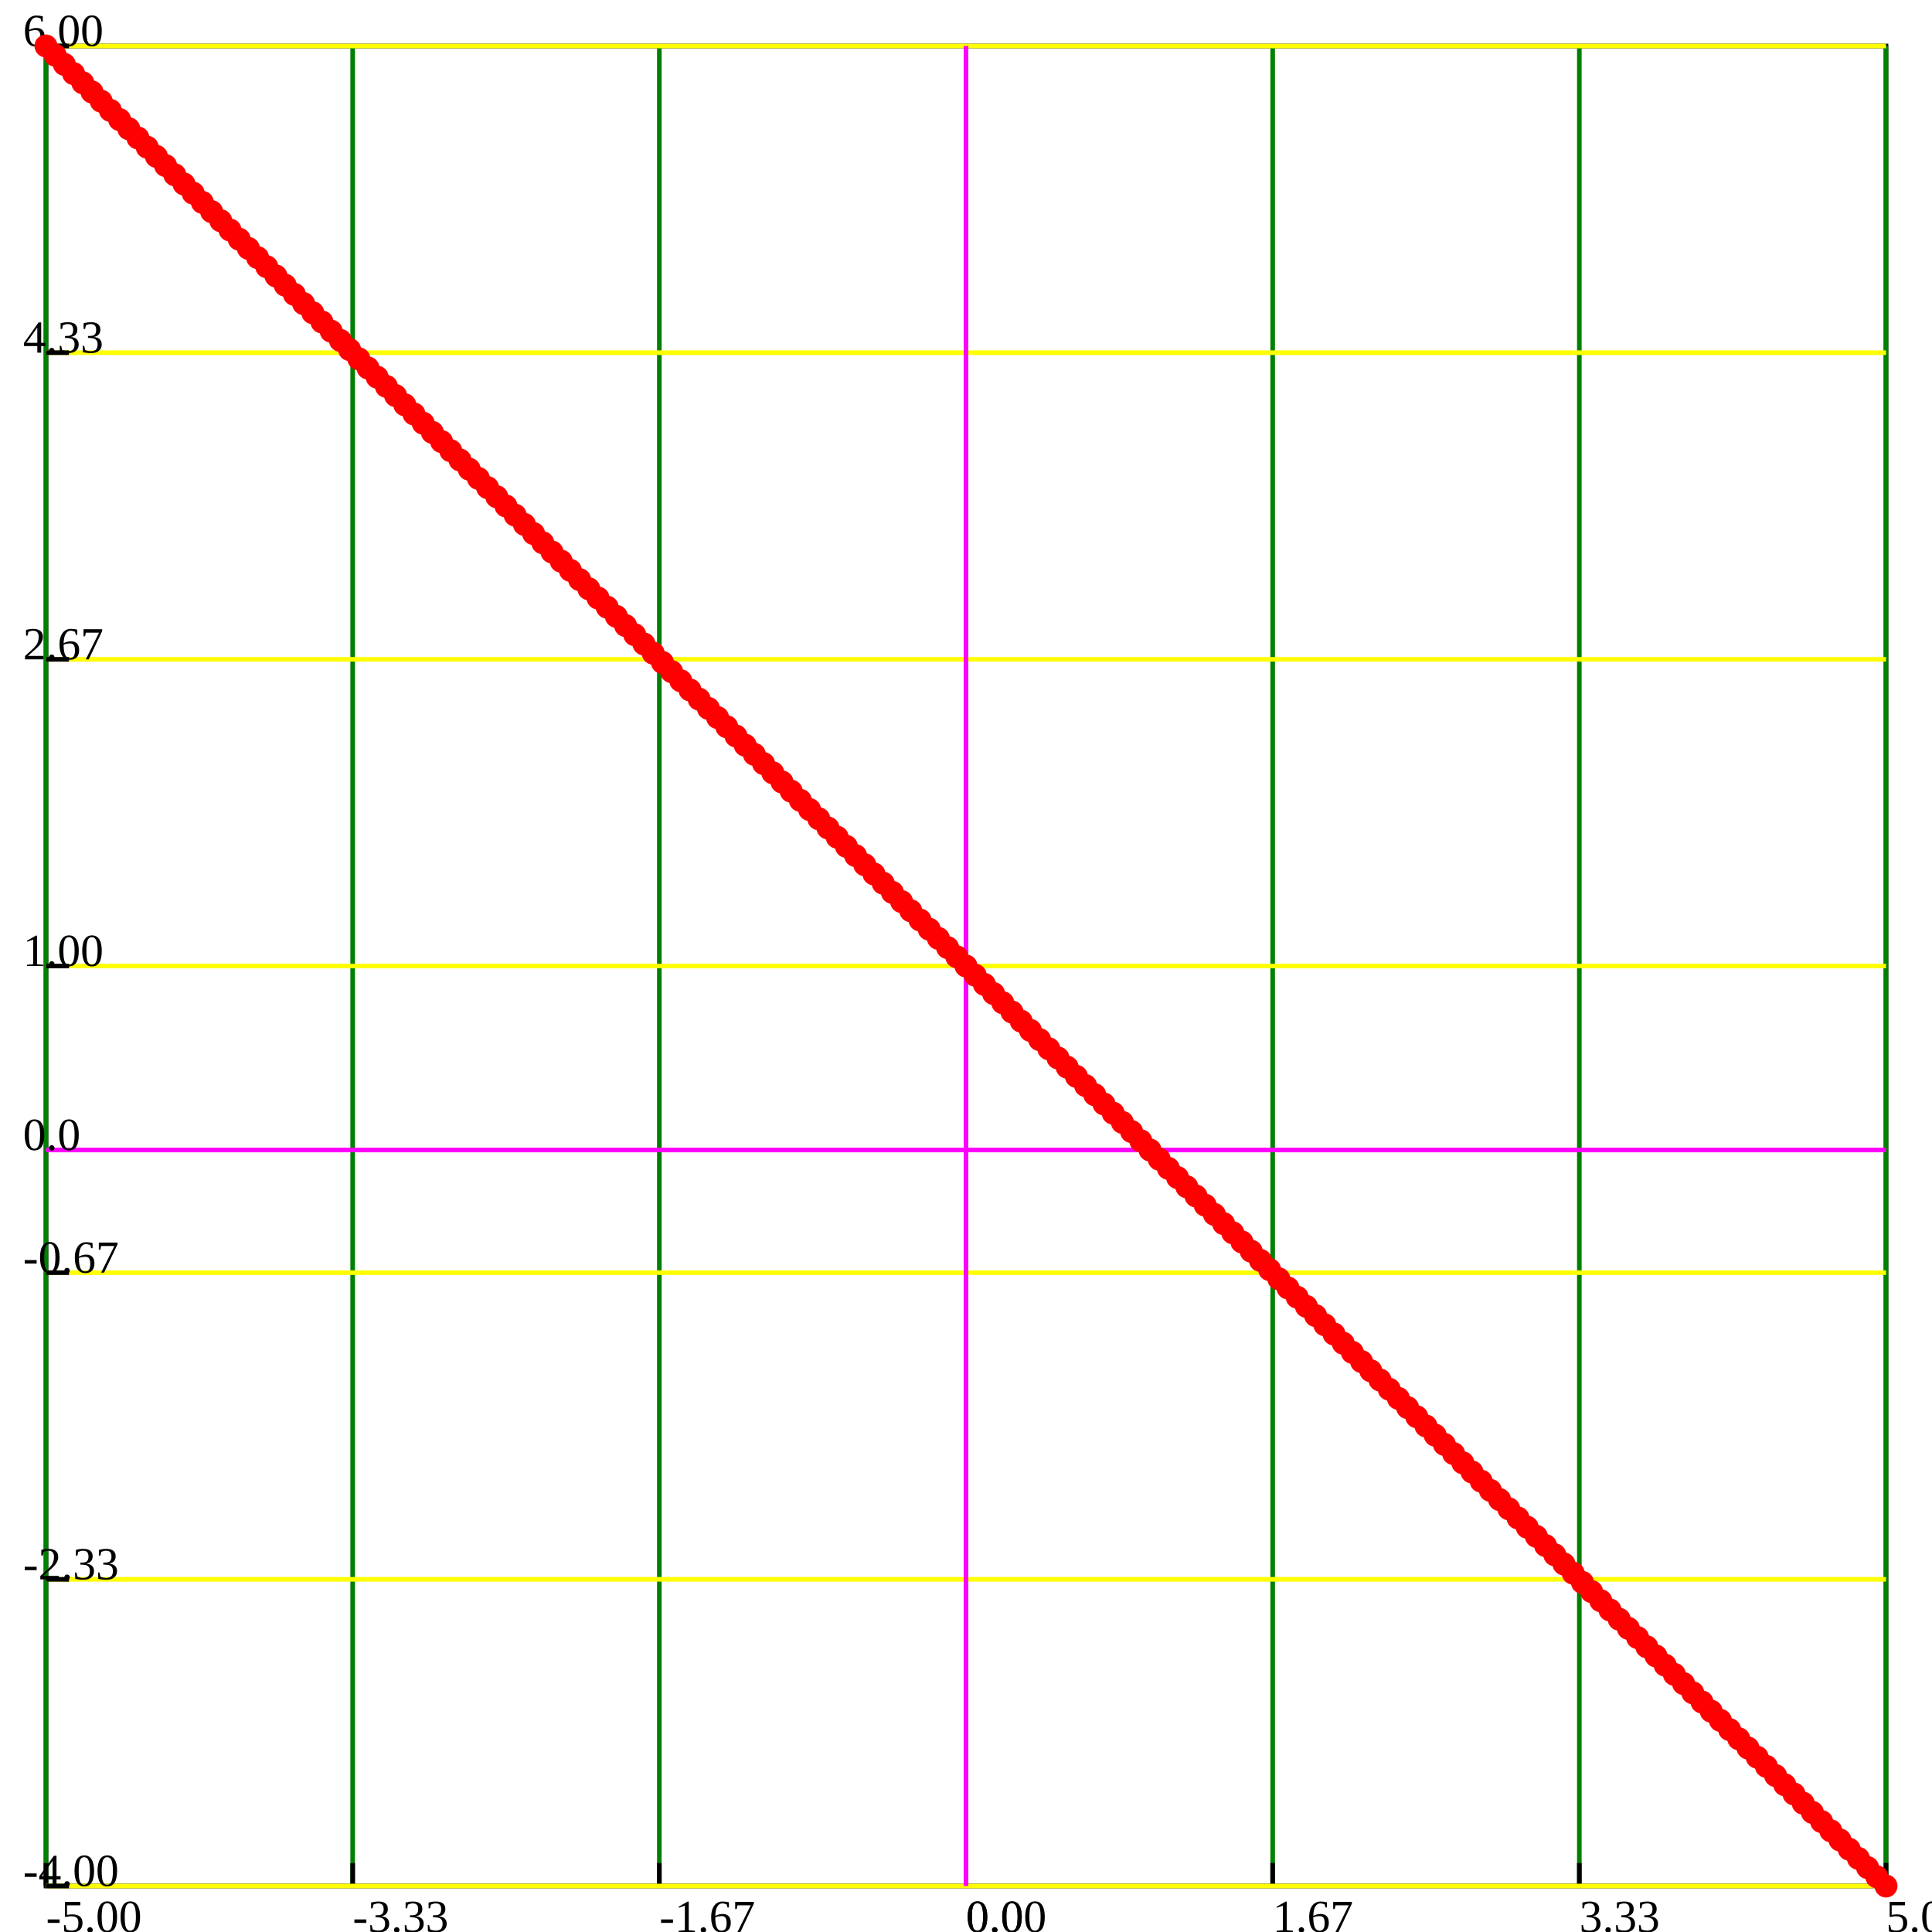
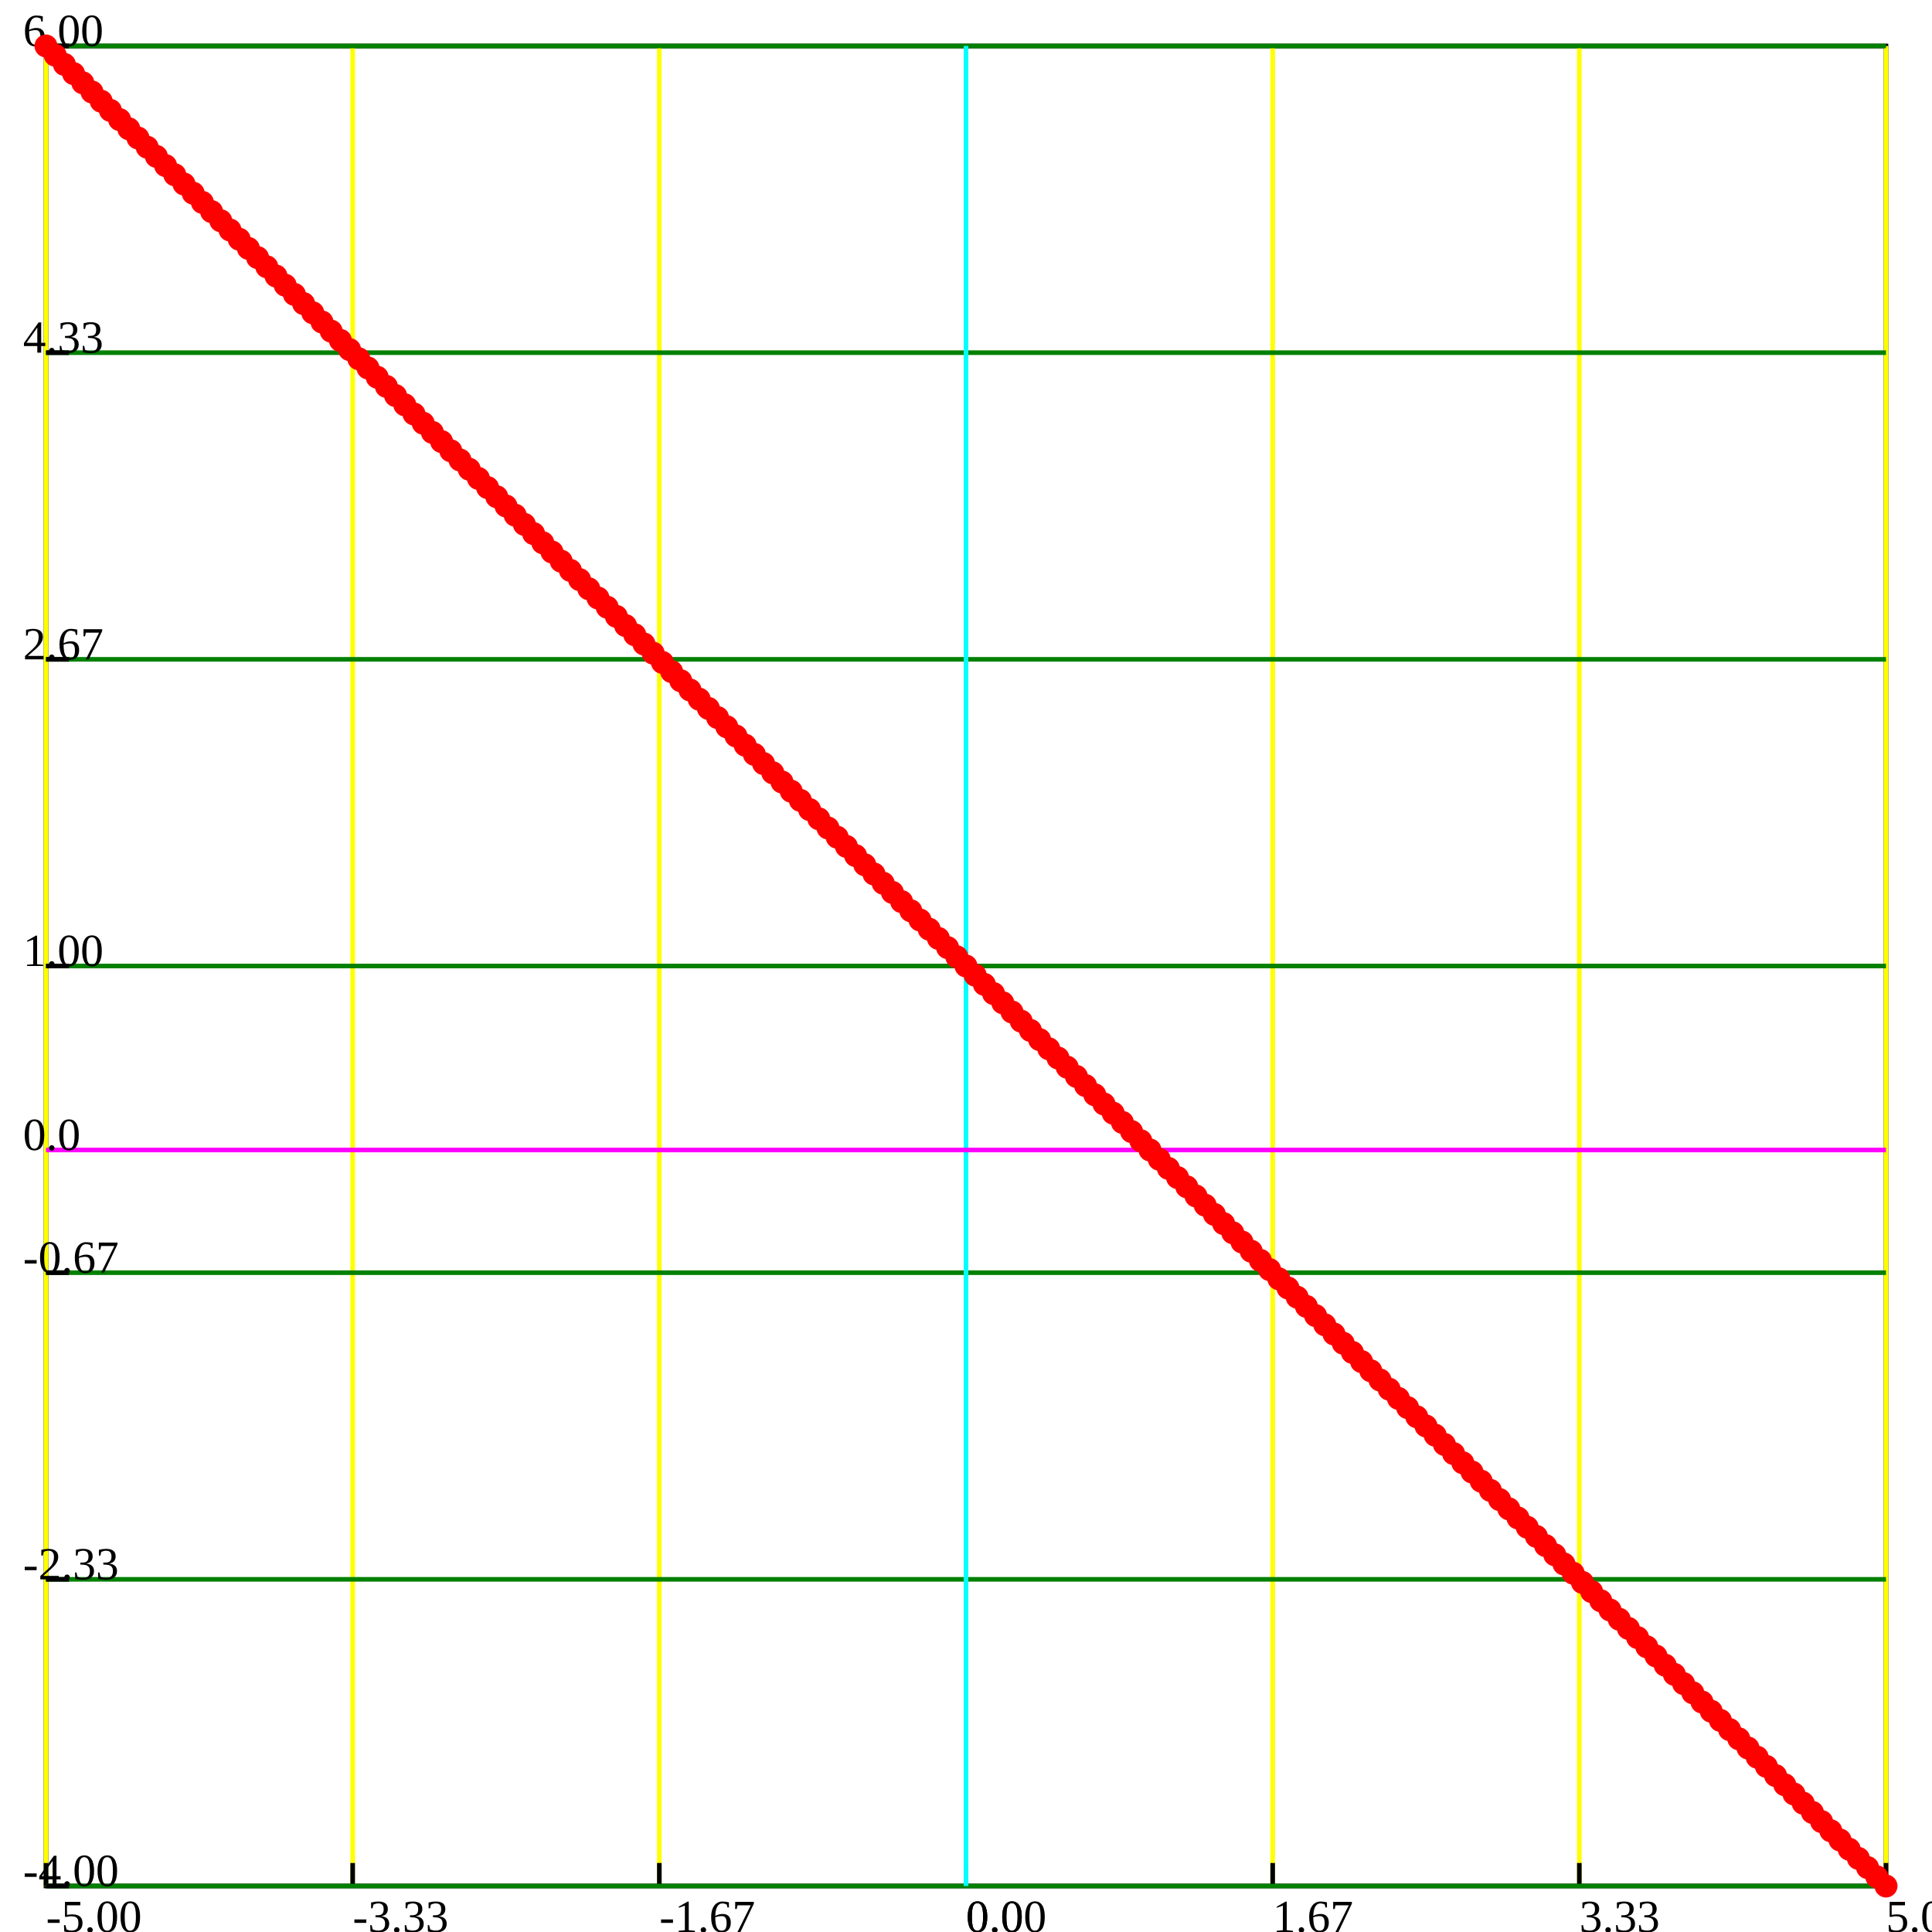
<svg xmlns="http://www.w3.org/2000/svg" height="420" width="420" style="background-color: white; border: 2px solid blue">
  <defs>
    <marker id="dot" viewBox="0 0 10 10" refX="5" refY="5" markerWidth="5" markerHeight="5">
      <circle cx="5" cy="5" r="5" fill="red" />
    </marker>
  </defs>
  <rect x="10" y="10" width="400" height="400" fill="none" stroke="black" stroke-width="1" />
-   <line x1="10.0" y1="10" x2="10.0" y2="410" stroke="green" stroke-width="1" />
+   <line x1="10.0" y1="10" x2="10.0" y2="410" stroke="yellow" stroke-width="1" />
  <line x1="10.0" y1="410" x2="10.0" y2="405" stroke="black" stroke-width="1" />
  <text x="10.0" y="420" font-size="10">-5.00</text>
-   <line x1="76.667" y1="10" x2="76.667" y2="410" stroke="green" stroke-width="1" />
+   <line x1="76.667" y1="10" x2="76.667" y2="410" stroke="yellow" stroke-width="1" />
  <line x1="76.667" y1="410" x2="76.667" y2="405" stroke="black" stroke-width="1" />
  <text x="76.667" y="420" font-size="10">-3.33</text>
-   <line x1="143.333" y1="10" x2="143.333" y2="410" stroke="green" stroke-width="1" />
+   <line x1="143.333" y1="10" x2="143.333" y2="410" stroke="yellow" stroke-width="1" />
  <line x1="143.333" y1="410" x2="143.333" y2="405" stroke="black" stroke-width="1" />
  <text x="143.333" y="420" font-size="10">-1.67</text>
-   <line x1="210.0" y1="10" x2="210.0" y2="410" stroke="green" stroke-width="1" />
+   <line x1="210.0" y1="10" x2="210.0" y2="410" stroke="yellow" stroke-width="1" />
  <line x1="210.0" y1="410" x2="210.0" y2="405" stroke="black" stroke-width="1" />
  <text x="210.0" y="420" font-size="10">0.00</text>
-   <line x1="276.667" y1="10" x2="276.667" y2="410" stroke="green" stroke-width="1" />
+   <line x1="276.667" y1="10" x2="276.667" y2="410" stroke="yellow" stroke-width="1" />
  <line x1="276.667" y1="410" x2="276.667" y2="405" stroke="black" stroke-width="1" />
  <text x="276.667" y="420" font-size="10">1.67</text>
-   <line x1="343.333" y1="10" x2="343.333" y2="410" stroke="green" stroke-width="1" />
+   <line x1="343.333" y1="10" x2="343.333" y2="410" stroke="yellow" stroke-width="1" />
  <line x1="343.333" y1="410" x2="343.333" y2="405" stroke="black" stroke-width="1" />
  <text x="343.333" y="420" font-size="10">3.33</text>
-   <line x1="410.0" y1="10" x2="410.0" y2="410" stroke="green" stroke-width="1" />
+   <line x1="410.0" y1="10" x2="410.0" y2="410" stroke="yellow" stroke-width="1" />
  <line x1="410.0" y1="410" x2="410.0" y2="405" stroke="black" stroke-width="1" />
  <text x="410.0" y="420" font-size="10">5.00</text>
-   <line x1="10" y1="410.0" x2="410" y2="410.0" stroke="yellow" stroke-width="1" />
+   <line x1="10" y1="410.0" x2="410" y2="410.0" stroke="green" stroke-width="1" />
  <line x1="10" y1="410.0" x2="15" y2="410.0" stroke="black" stroke-width="1" />
  <text x="5.0" y="410.0" font-size="10">-4.00</text>
-   <line x1="10" y1="343.333" x2="410" y2="343.333" stroke="yellow" stroke-width="1" />
+   <line x1="10" y1="343.333" x2="410" y2="343.333" stroke="green" stroke-width="1" />
  <line x1="10" y1="343.333" x2="15" y2="343.333" stroke="black" stroke-width="1" />
  <text x="5.0" y="343.333" font-size="10">-2.33</text>
-   <line x1="10" y1="276.667" x2="410" y2="276.667" stroke="yellow" stroke-width="1" />
+   <line x1="10" y1="276.667" x2="410" y2="276.667" stroke="green" stroke-width="1" />
  <line x1="10" y1="276.667" x2="15" y2="276.667" stroke="black" stroke-width="1" />
  <text x="5.0" y="276.667" font-size="10">-0.67</text>
-   <line x1="10" y1="210.0" x2="410" y2="210.0" stroke="yellow" stroke-width="1" />
+   <line x1="10" y1="210.0" x2="410" y2="210.0" stroke="green" stroke-width="1" />
  <line x1="10" y1="210.0" x2="15" y2="210.0" stroke="black" stroke-width="1" />
  <text x="5.0" y="210.0" font-size="10">1.00</text>
-   <line x1="10" y1="143.333" x2="410" y2="143.333" stroke="yellow" stroke-width="1" />
+   <line x1="10" y1="143.333" x2="410" y2="143.333" stroke="green" stroke-width="1" />
  <line x1="10" y1="143.333" x2="15" y2="143.333" stroke="black" stroke-width="1" />
  <text x="5.0" y="143.333" font-size="10">2.67</text>
-   <line x1="10" y1="76.667" x2="410" y2="76.667" stroke="yellow" stroke-width="1" />
+   <line x1="10" y1="76.667" x2="410" y2="76.667" stroke="green" stroke-width="1" />
  <line x1="10" y1="76.667" x2="15" y2="76.667" stroke="black" stroke-width="1" />
  <text x="5.0" y="76.667" font-size="10">4.33</text>
-   <line x1="10" y1="10.0" x2="410" y2="10.0" stroke="yellow" stroke-width="1" />
+   <line x1="10" y1="10.0" x2="410" y2="10.0" stroke="green" stroke-width="1" />
  <line x1="10" y1="10.0" x2="15" y2="10.0" stroke="black" stroke-width="1" />
  <text x="5.0" y="10.0" font-size="10">6.00</text>
-   <line x1="210.0" y1="10" x2="210.0" y2="410" stroke="magenta" stroke-width="1" />
+   <line x1="210.0" y1="10" x2="210.0" y2="410" stroke="cyan" stroke-width="1" />
  <text x="210.0" y="420" font-size="10">0.0</text>
  <line x1="10" y1="250.0" x2="410" y2="250.0" stroke="magenta" stroke-width="1" />
  <text x="5.0" y="250.0" font-size="10">0.0</text>
  <polyline points="10.0,10.0 12,12 14,14.0 16,16.0 18,18 20.0,20.0 22,22.0 24,24 26,26.0 28,28.0 30.0,30.0 32,32.0 34,34.0 36,36.0 38,38.0 40.0,40.0 42.0,42.0 44,44.0 46,46 48,48.0 50.0,50.0 52,52 54,54.0 56.0,56.0 58,58 60.0,60.0 62,62 64.0,64.0 66.0,66.0 68.0,68 70.0,70.0 72,72.0 74.0,74 76,76.0 78.0,78.0 80.0,80.0 82.0,82.0 84.0,84.0 86.0,86.0 88.0,88.0 90.0,90.0 92.0,92.0 94,94.0 96.0,96 98,98.0 100.0,100.0 102.0,102.0 104.0,104.0 106.0,106.0 108,108.0 110.0,110.0 112.0,112.0 114.0,114.0 116.0,116.0 118.0,118.0 120,120.0 122,122.0 124,124 126,126.0 128.0,128.0 130.0,130.0 132.0,132.0 134.0,134.0 136.0,136.0 138.0,138.0 140.0,140.0 142,142.0 144.0,144.0 146.0,146 148.0,148.0 150.0,150.0 152.0,152.0 154.0,154.0 156.0,156.0 158.0,158.0 160.0,160.0 162.0,162.0 164.0,164.0 166.0,166.0 168.0,168.0 170.0,170.0 172.0,172.0 174.0,174 176.0,176.0 178,178 180.0,180 182.0,182 184,184 186,186 188.0,188 190.0,190 192,192 194.0,194.0 196.0,196 198.0,198.0 200.0,200.0 202.0,202.0 204.0,204.0 206,206.0 208.0,208.0 210.0,210.0 212.0,212.0 214.0,214 216.0,216.0 218.0,218.0 220.0,220.0 222.0,222.0 224,224.0 226.0,226.0 228,228 230,230.0 232,232.0 234,234 236,236 238,238.0 240,240.0 242,242 244.0,244.0 246,246.0 248.0,248.0 250.0,250.0 252.0,252.0 254.0,254.0 256.0,256.0 258.0,258.0 260.0,260.0 262.0,262.0 264.0,264.0 266.0,266.0 268.0,268.0 270.0,270.0 272.0,272.0 274,274.0 276.0,276.0 278.0,278.0 280.0,280.0 282.0,282.0 284.0,284.0 286.0,286.0 288.0,288.0 290.0,290.0 292.0,292.0 294.0,294.0 296,296.0 298.0,298.0 300.0,300.0 302.0,302.0 304.0,304.0 306.0,306.0 308.0,308.0 310.0,310.0 312.0,312.0 314.0,314.0 316.0,316.0 318.0,318.0 320.0,320.0 322.0,322.0 324,324.0 326.0,326.0 328.0,328.0 330.0,330.0 332.0,332.0 334.0,334.0 336.0,336.0 338.0,338.0 340.0,340.0 342.0,342.0 344.0,344.0 346,346.0 348.0,348.0 350.0,350.0 352,352.0 354.0,354.0 356.0,356.0 358,358.0 360.0,360.0 362,362.0 364.0,364.0 366.0,366.0 368,368.0 370.0,370.0 372.0,372.0 374,374.0 376.0,376.0 378.0,378.0 380.0,380.0 382.0,382.0 384.0,384.0 386.0,386.0 388.0,388.0 390.0,390.0 392.0,392.0 394.0,394.0 396,396.0 398.0,398.0 400.0,400.0 402,402.0 404.0,404.0 406.0,406.0 408,408.0 410.0,410.0" fill="none" stroke="none" marker-start="url(#dot)" marker-mid="url(#dot)" marker-end="url(#dot)" />
</svg>
